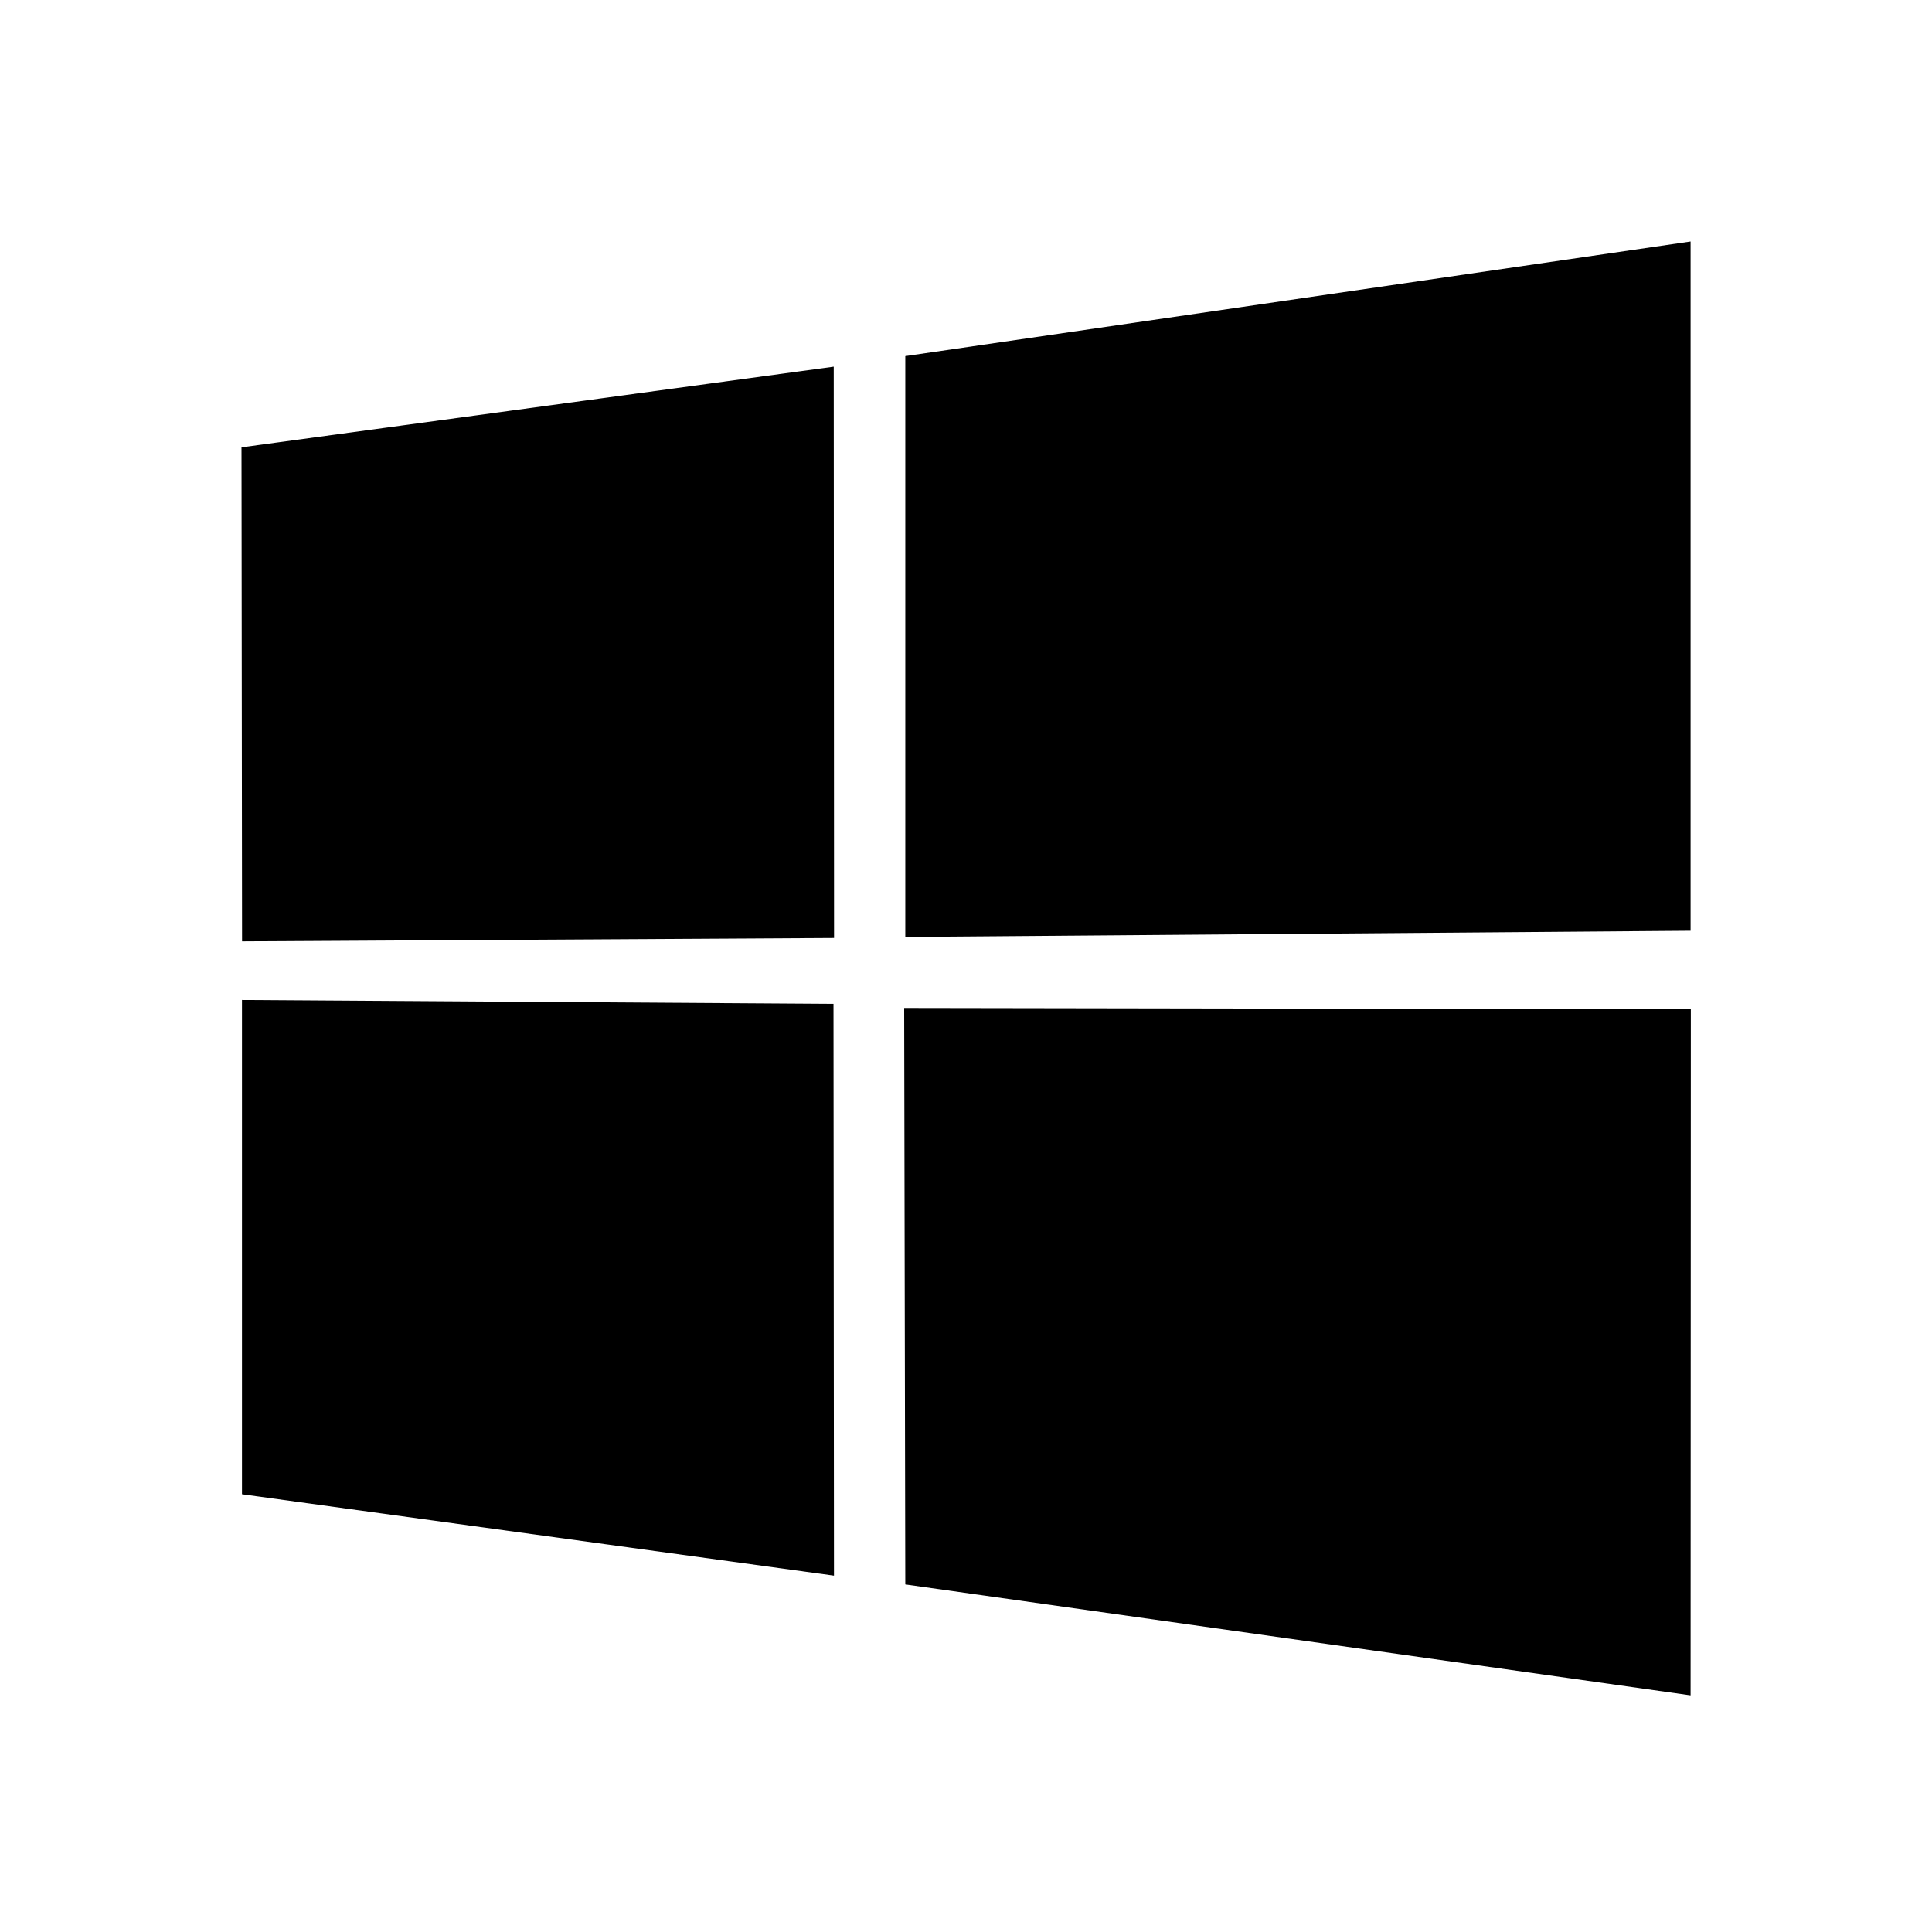
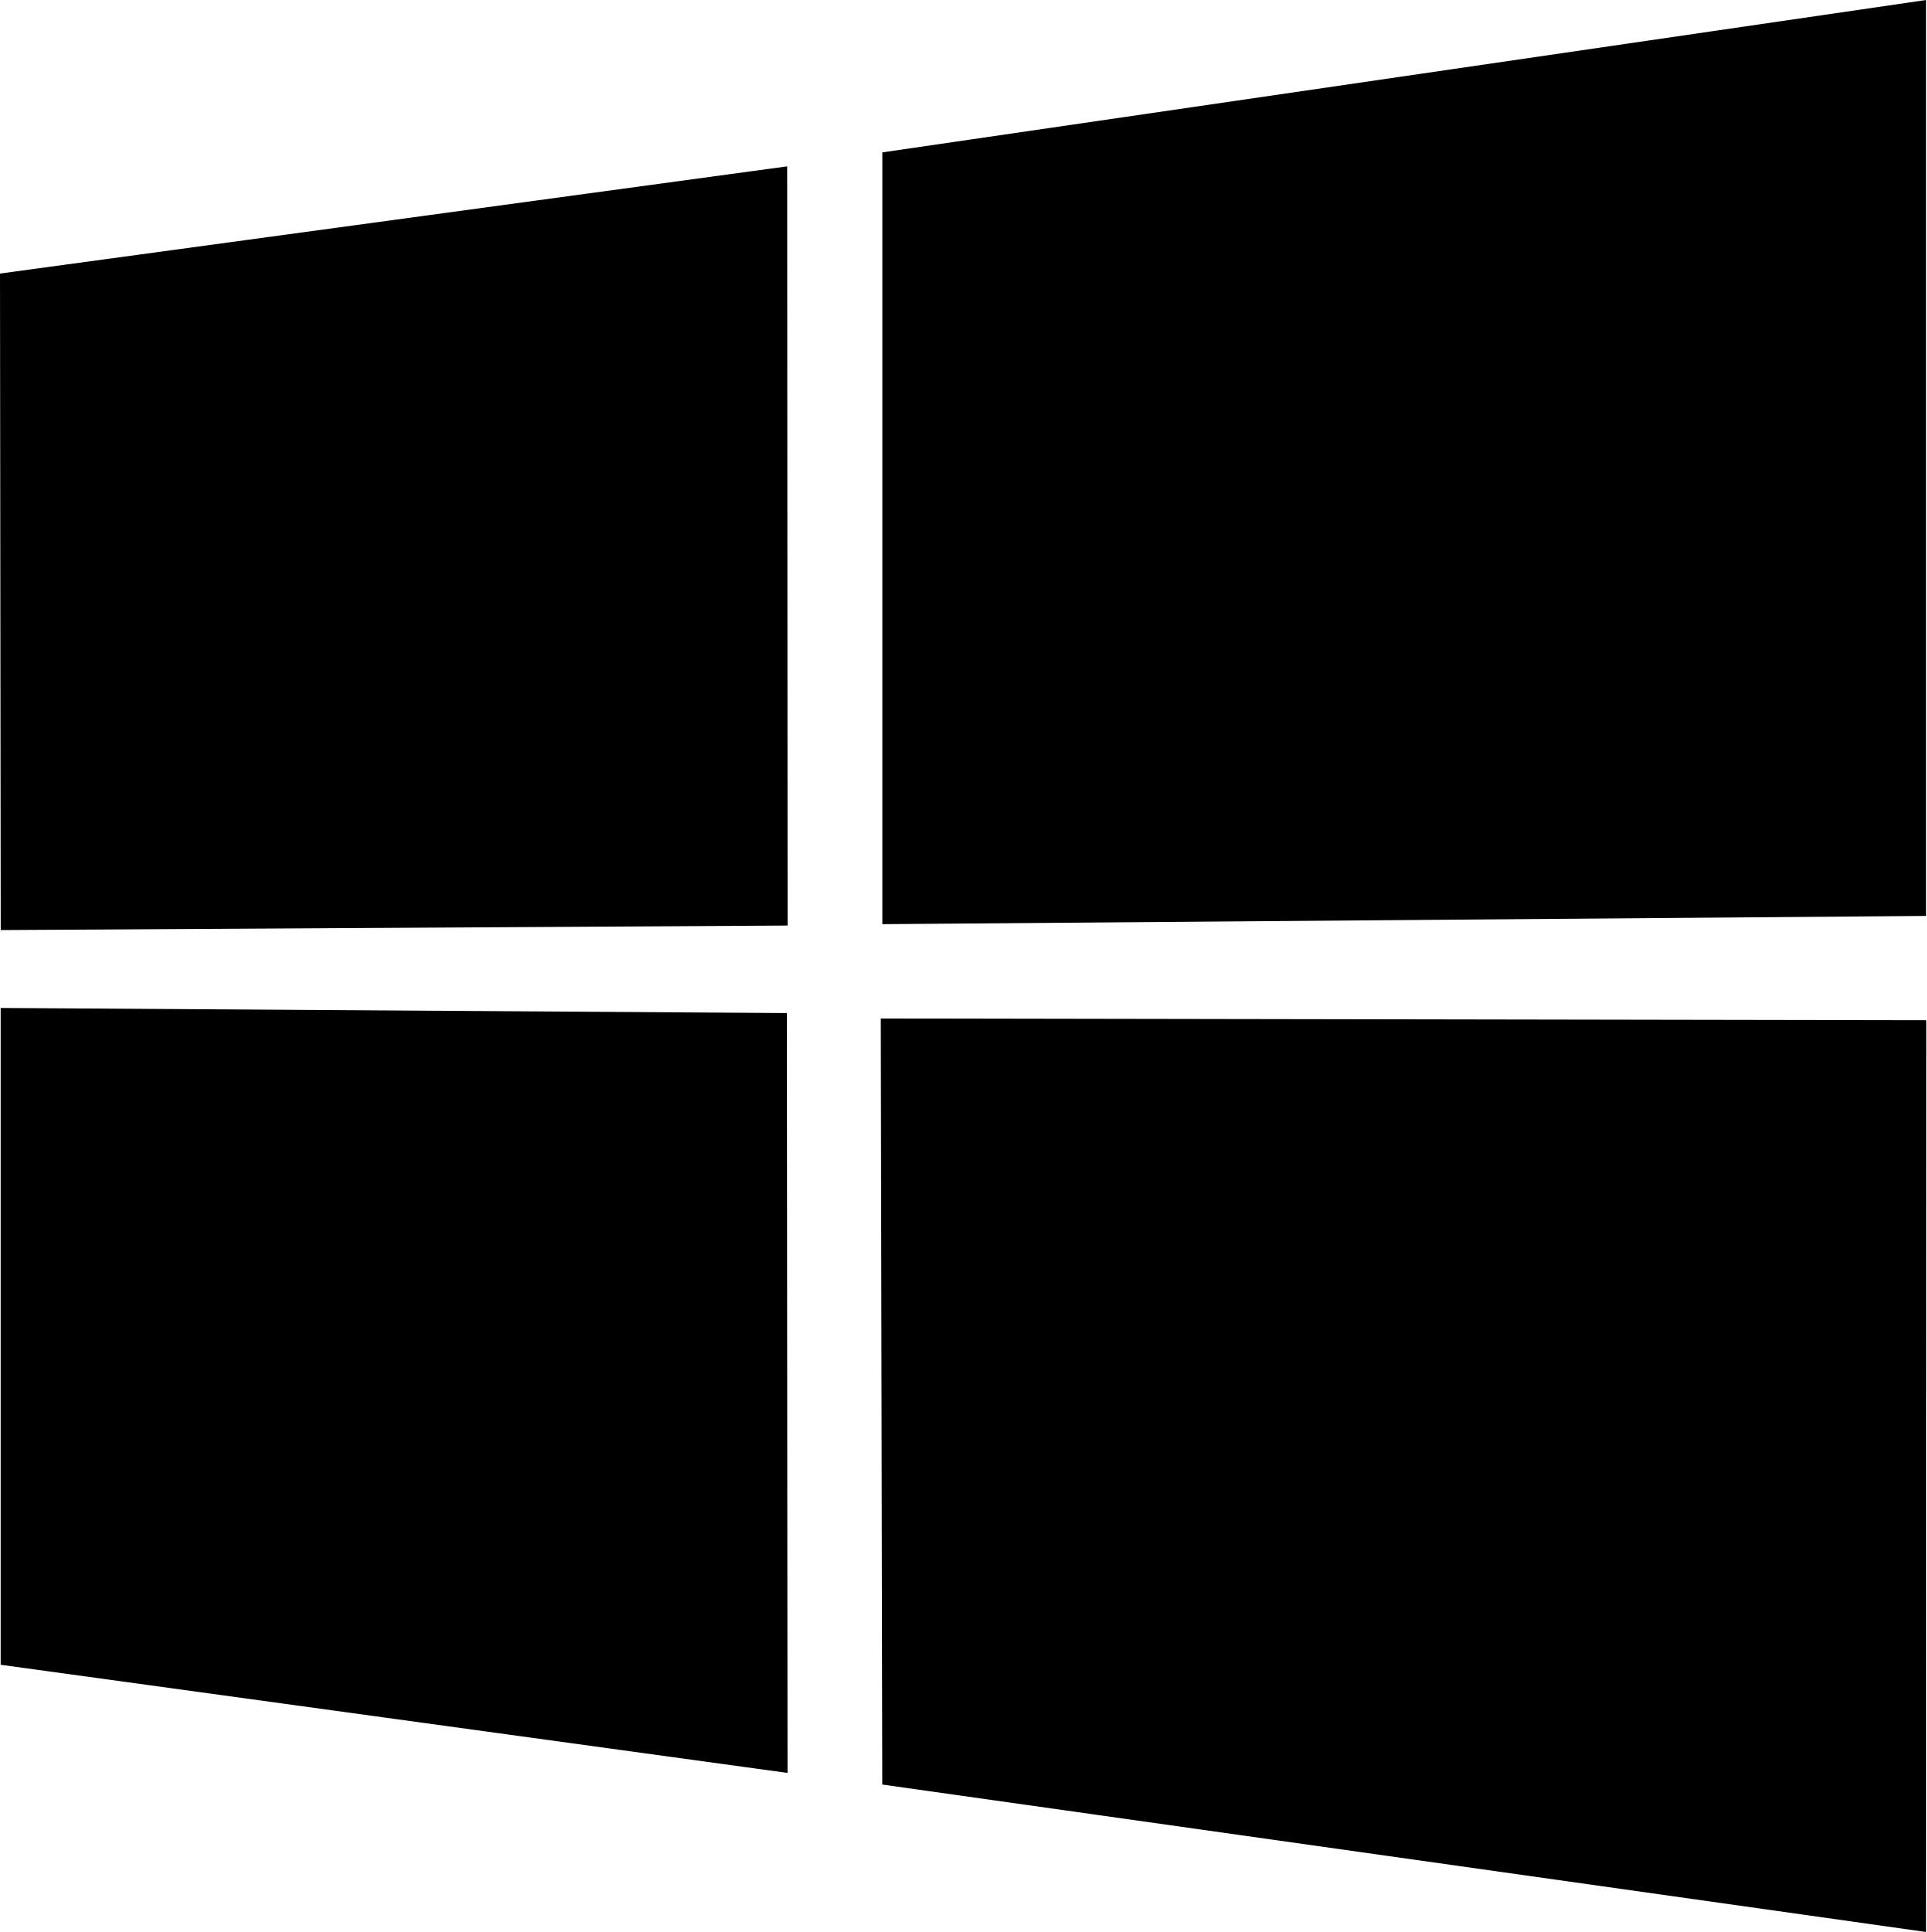
- <svg xmlns="http://www.w3.org/2000/svg" width="24" height="24" viewBox="0 0 24 24">
-   <path d="m3 5.557 7.357-1.002.004 7.097-7.354.042L3 5.557zm7.354 6.913.006 7.103-7.354-1.011v-6.14l7.348.048zm.892-8.046L21.001 3v8.562l-9.755.077V4.424zm9.758 8.113-.003 8.523-9.755-1.378-.014-7.161 9.772.016z" />
+ <svg xmlns="http://www.w3.org/2000/svg" width="32" height="32.1" viewBox="0 0 32 32.1">
+   <path id="bxl-windows" d="M3,7.545,16.076,5.764l.007,12.614-13.071.075ZM16.071,19.832l.011,12.625L3.011,30.66V19.747l13.06.085Zm1.585-14.3L34.995,3V18.218l-17.338.137V5.531ZM35,19.951,34.995,35.1,17.656,32.65l-.025-12.728L35,19.951Z" transform="translate(-3 -3)" />
</svg>
